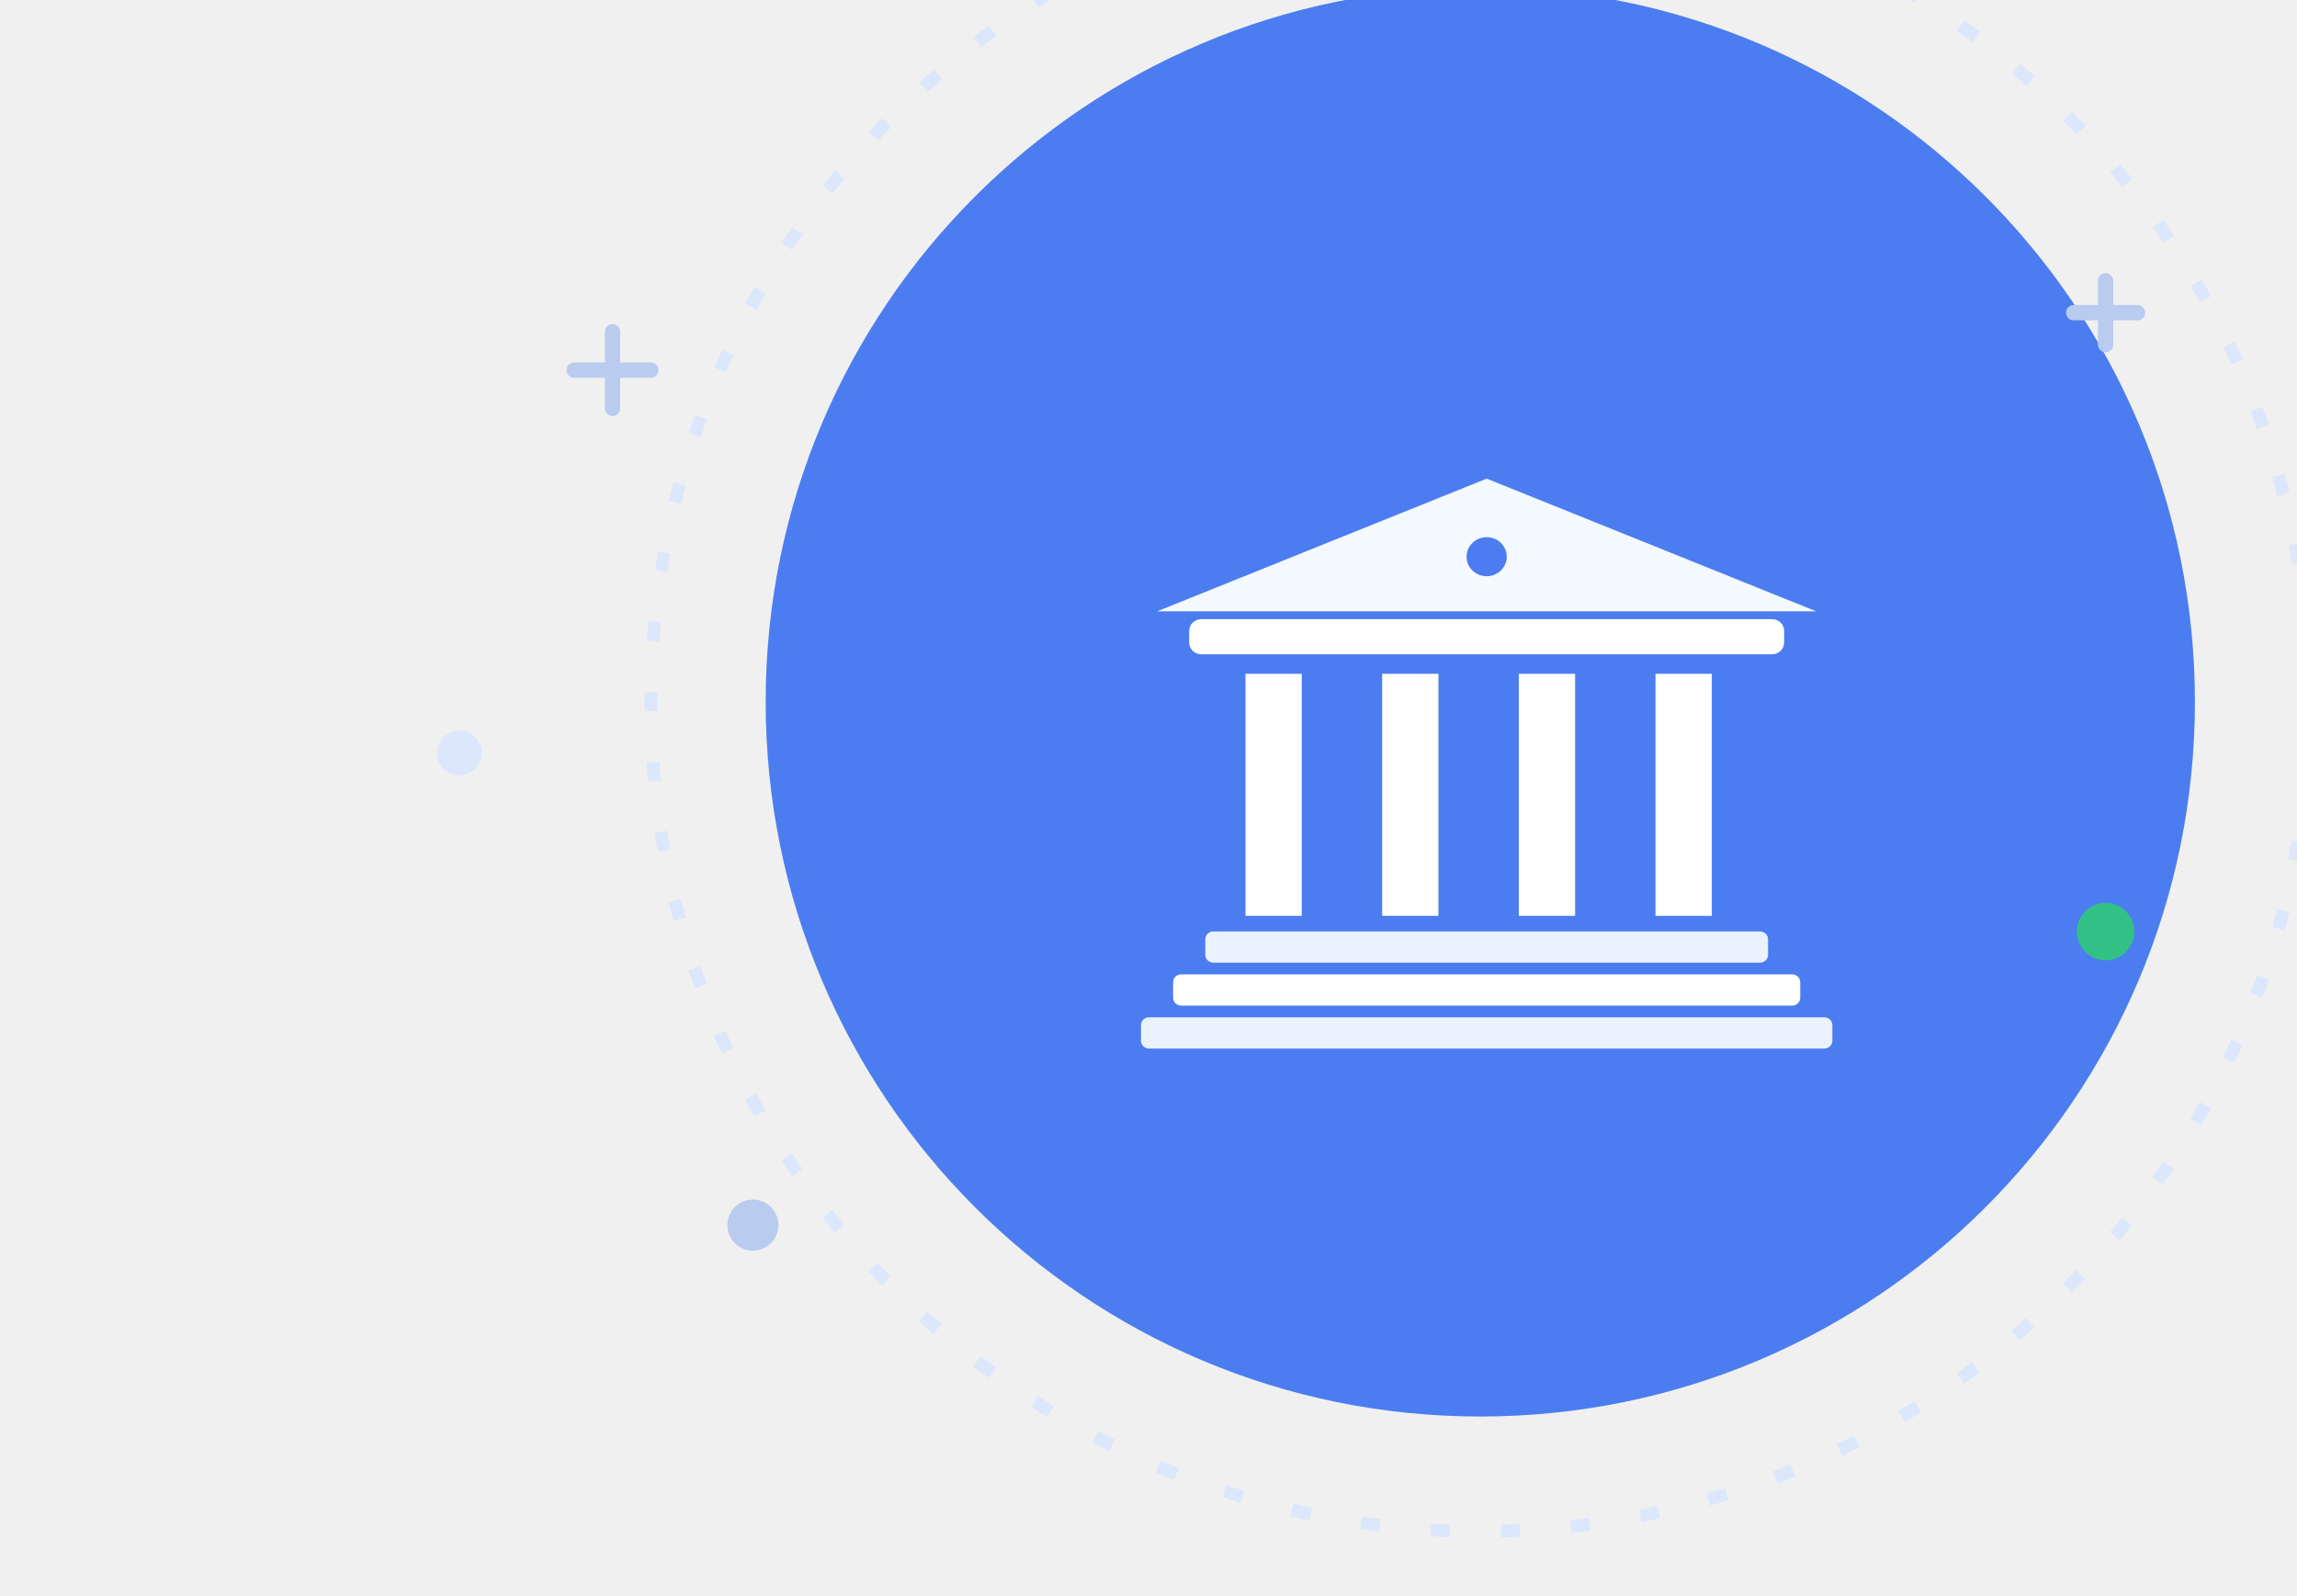
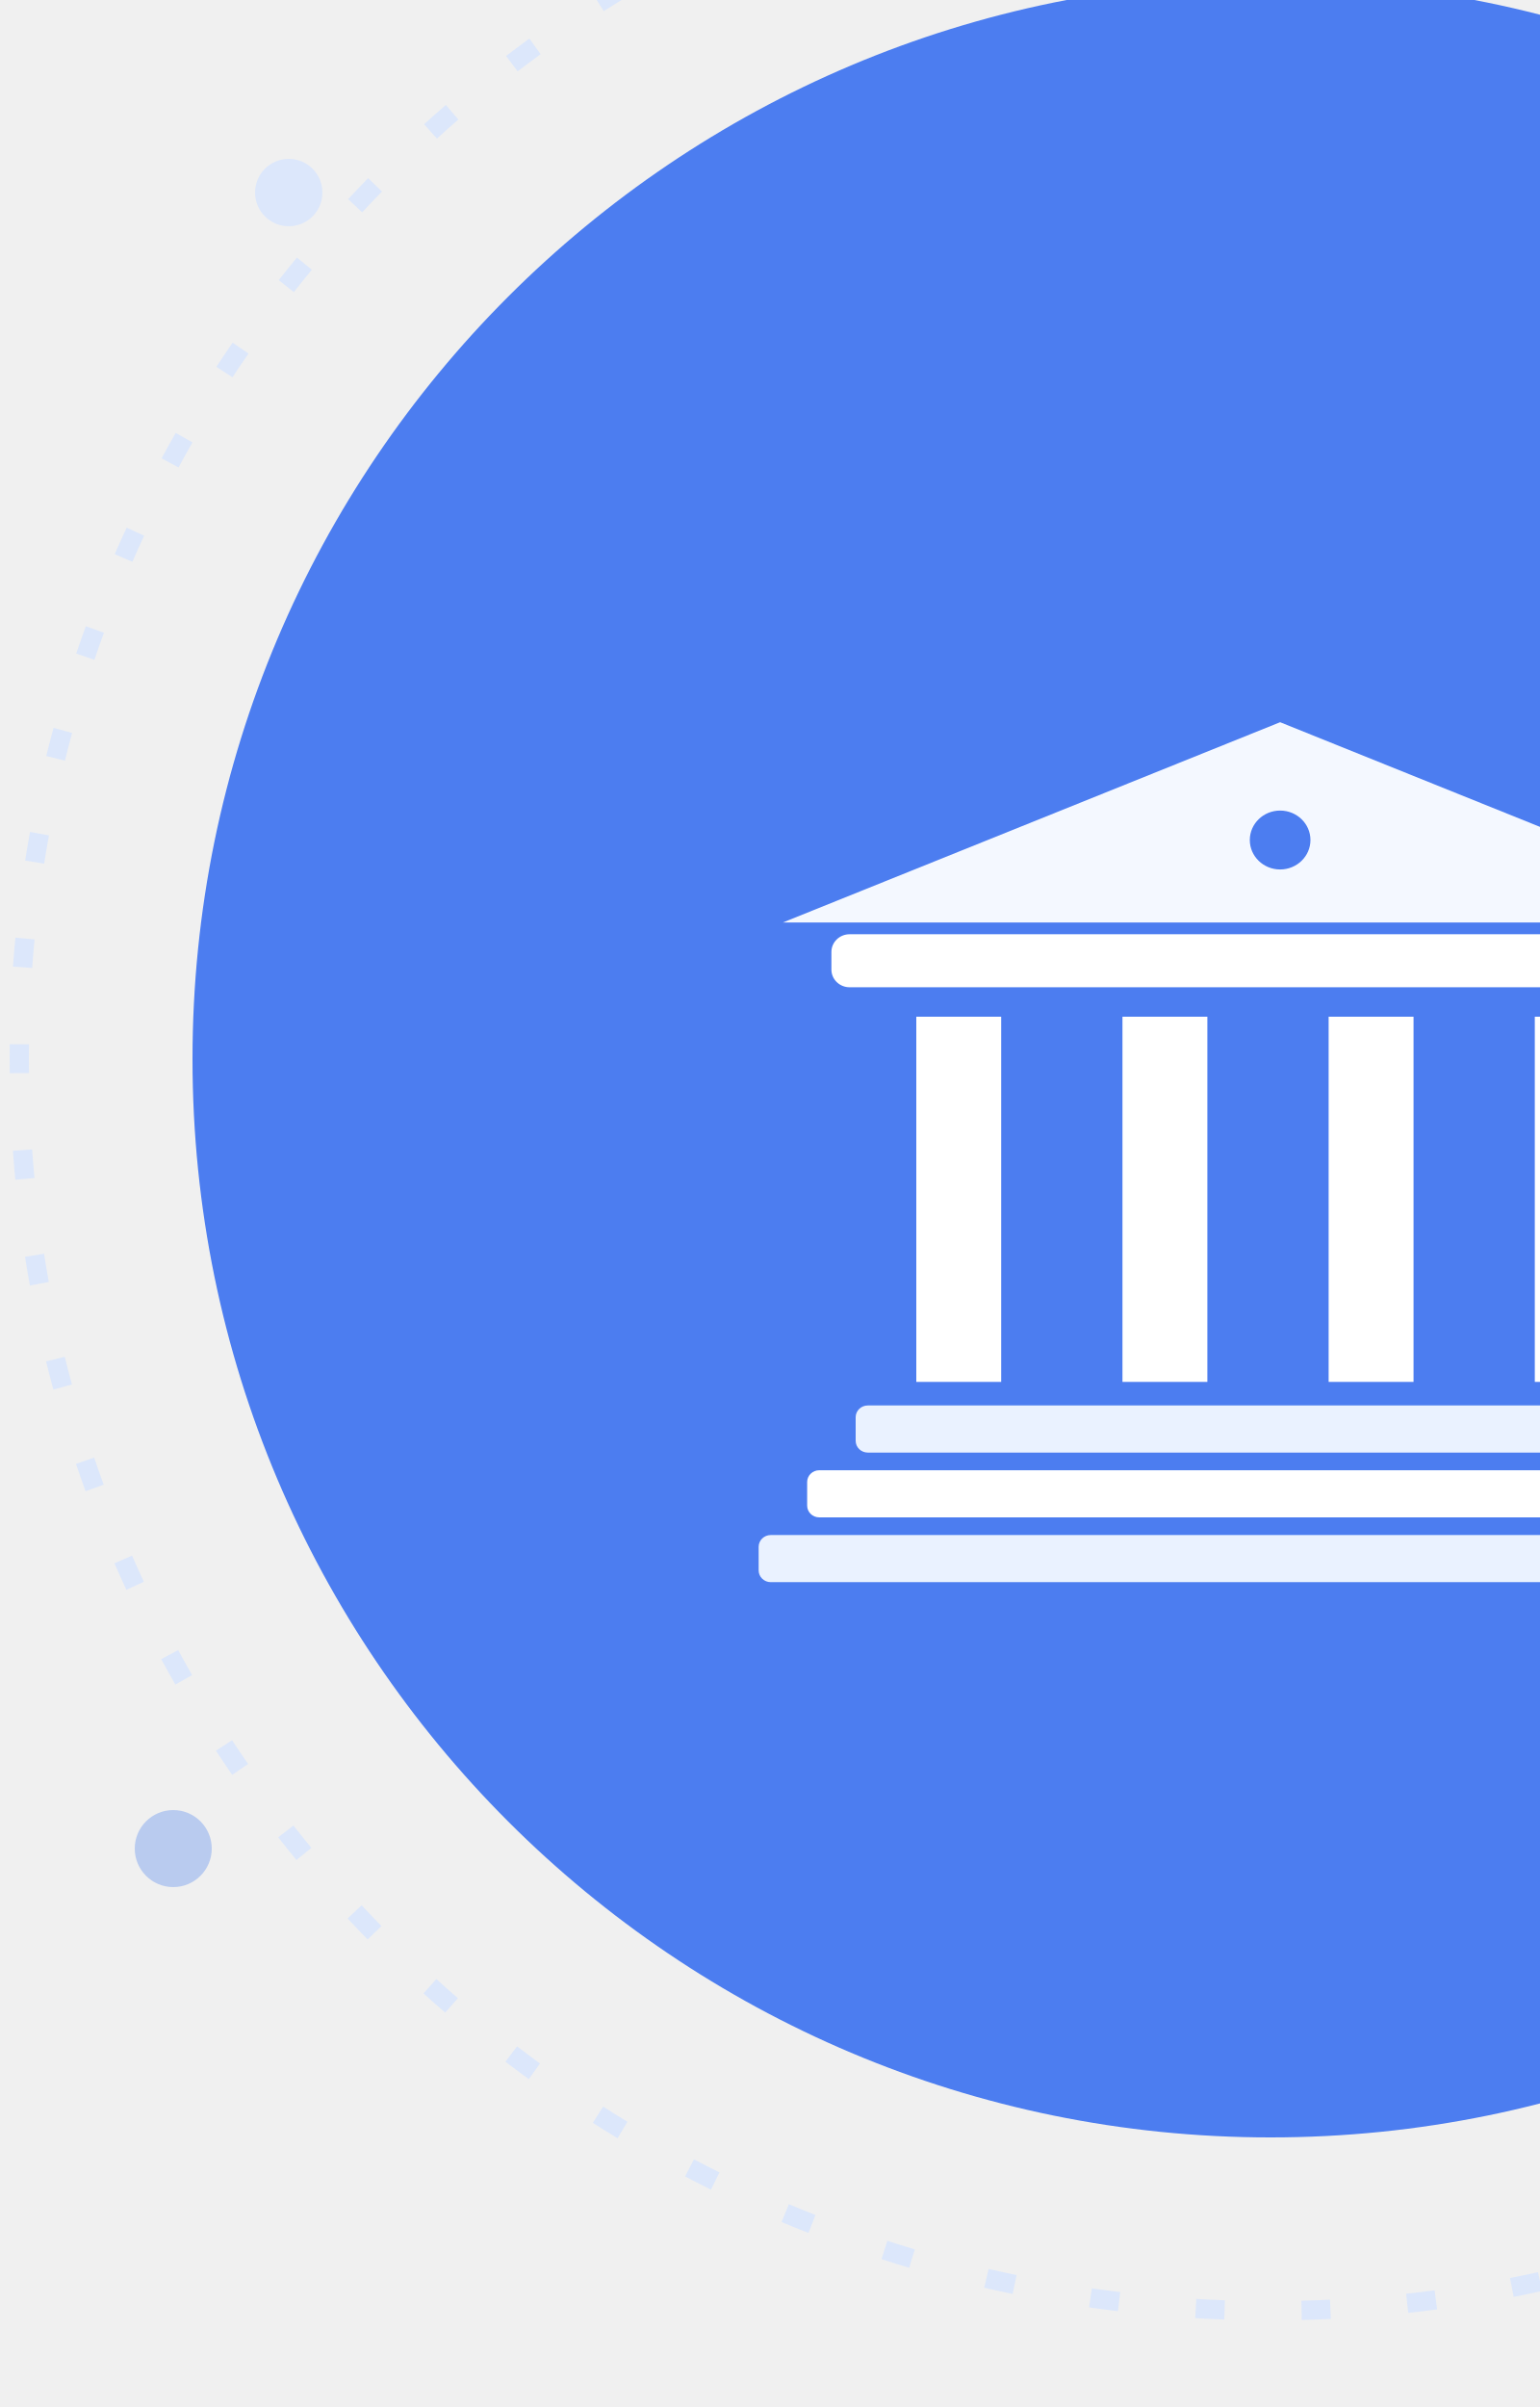
- <svg xmlns="http://www.w3.org/2000/svg" width="100%" viewBox="0 0 360 250" role="img">
+ <svg xmlns="http://www.w3.org/2000/svg" viewBox="100 0 160 250" role="img">
  <circle cx="232" cy="110" r="112" fill="#4C7DF0" />
  <circle cx="232" cy="110" r="130" fill="none" stroke="#DCE7FB" stroke-width="2" stroke-dasharray="3 8" />
  <g transform="translate(170 64) scale(0.63 0.611765)">
    <path d="M18 52 L100 18 L182 52 Z" fill="#F4F8FF" />
    <circle cx="100" cy="38" r="5" fill="#4C7DF0" />
    <rect x="26" y="54" width="148" height="9" rx="3" fill="#fff" />
    <g fill="#fff">
      <rect x="40" y="68" width="14" height="62" />
      <rect x="74" y="68" width="14" height="62" />
      <rect x="108" y="68" width="14" height="62" />
      <rect x="142" y="68" width="14" height="62" />
    </g>
    <rect x="30" y="134" width="140" height="8" rx="2" fill="#EAF2FF" />
    <rect x="22" y="145" width="156" height="8" rx="2" fill="#fff" />
    <rect x="14" y="156" width="172" height="8" rx="2" fill="#EAF2FF" />
  </g>
-   <g stroke="#B9CBEF" stroke-width="2.4" stroke-linecap="round" fill="none">
-     <path d="M96 52v12M90 58h12" />
-     <path d="M330 44v10M325 49h10" />
-   </g>
  <circle cx="118" cy="192" r="4" fill="#B9CBEF" />
  <circle cx="330" cy="146" r="4.5" fill="#2ECC71" opacity=".85" />
-   <circle cx="72" cy="118" r="3.5" fill="#DCE7FB" />
+   <circle cx="130" cy="20" r="3.5" fill="#DCE7FB" />
</svg>
